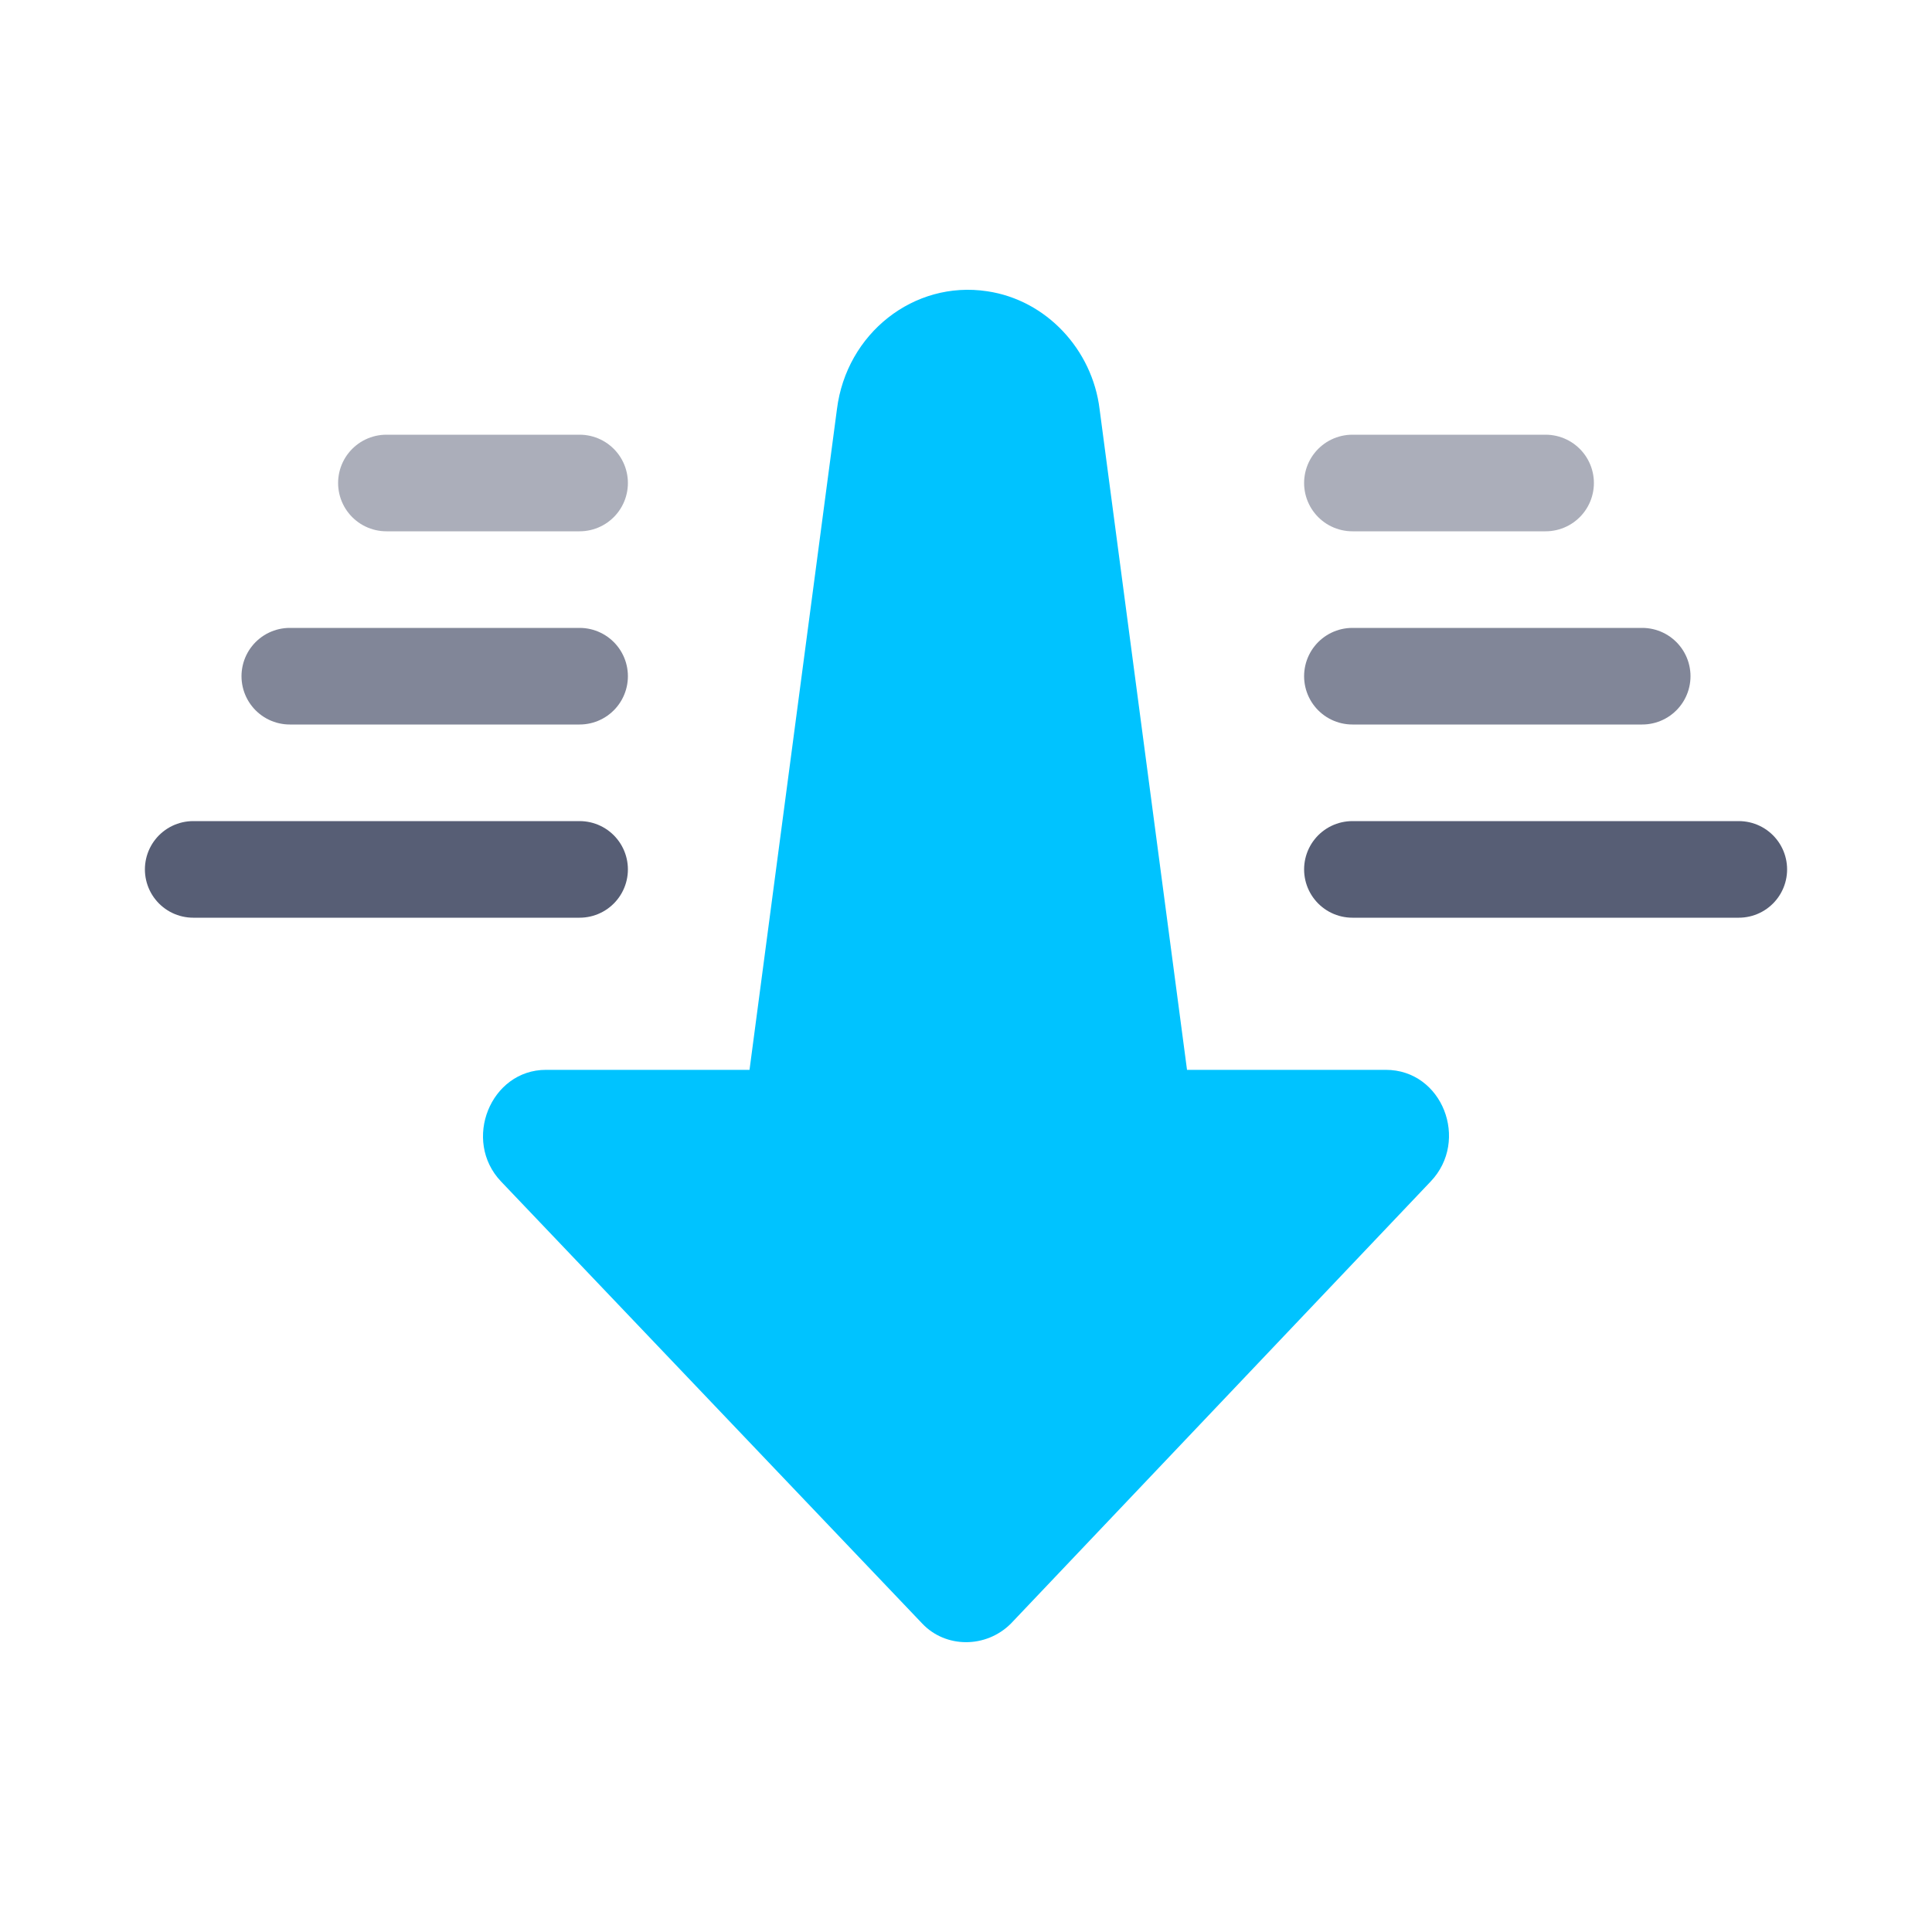
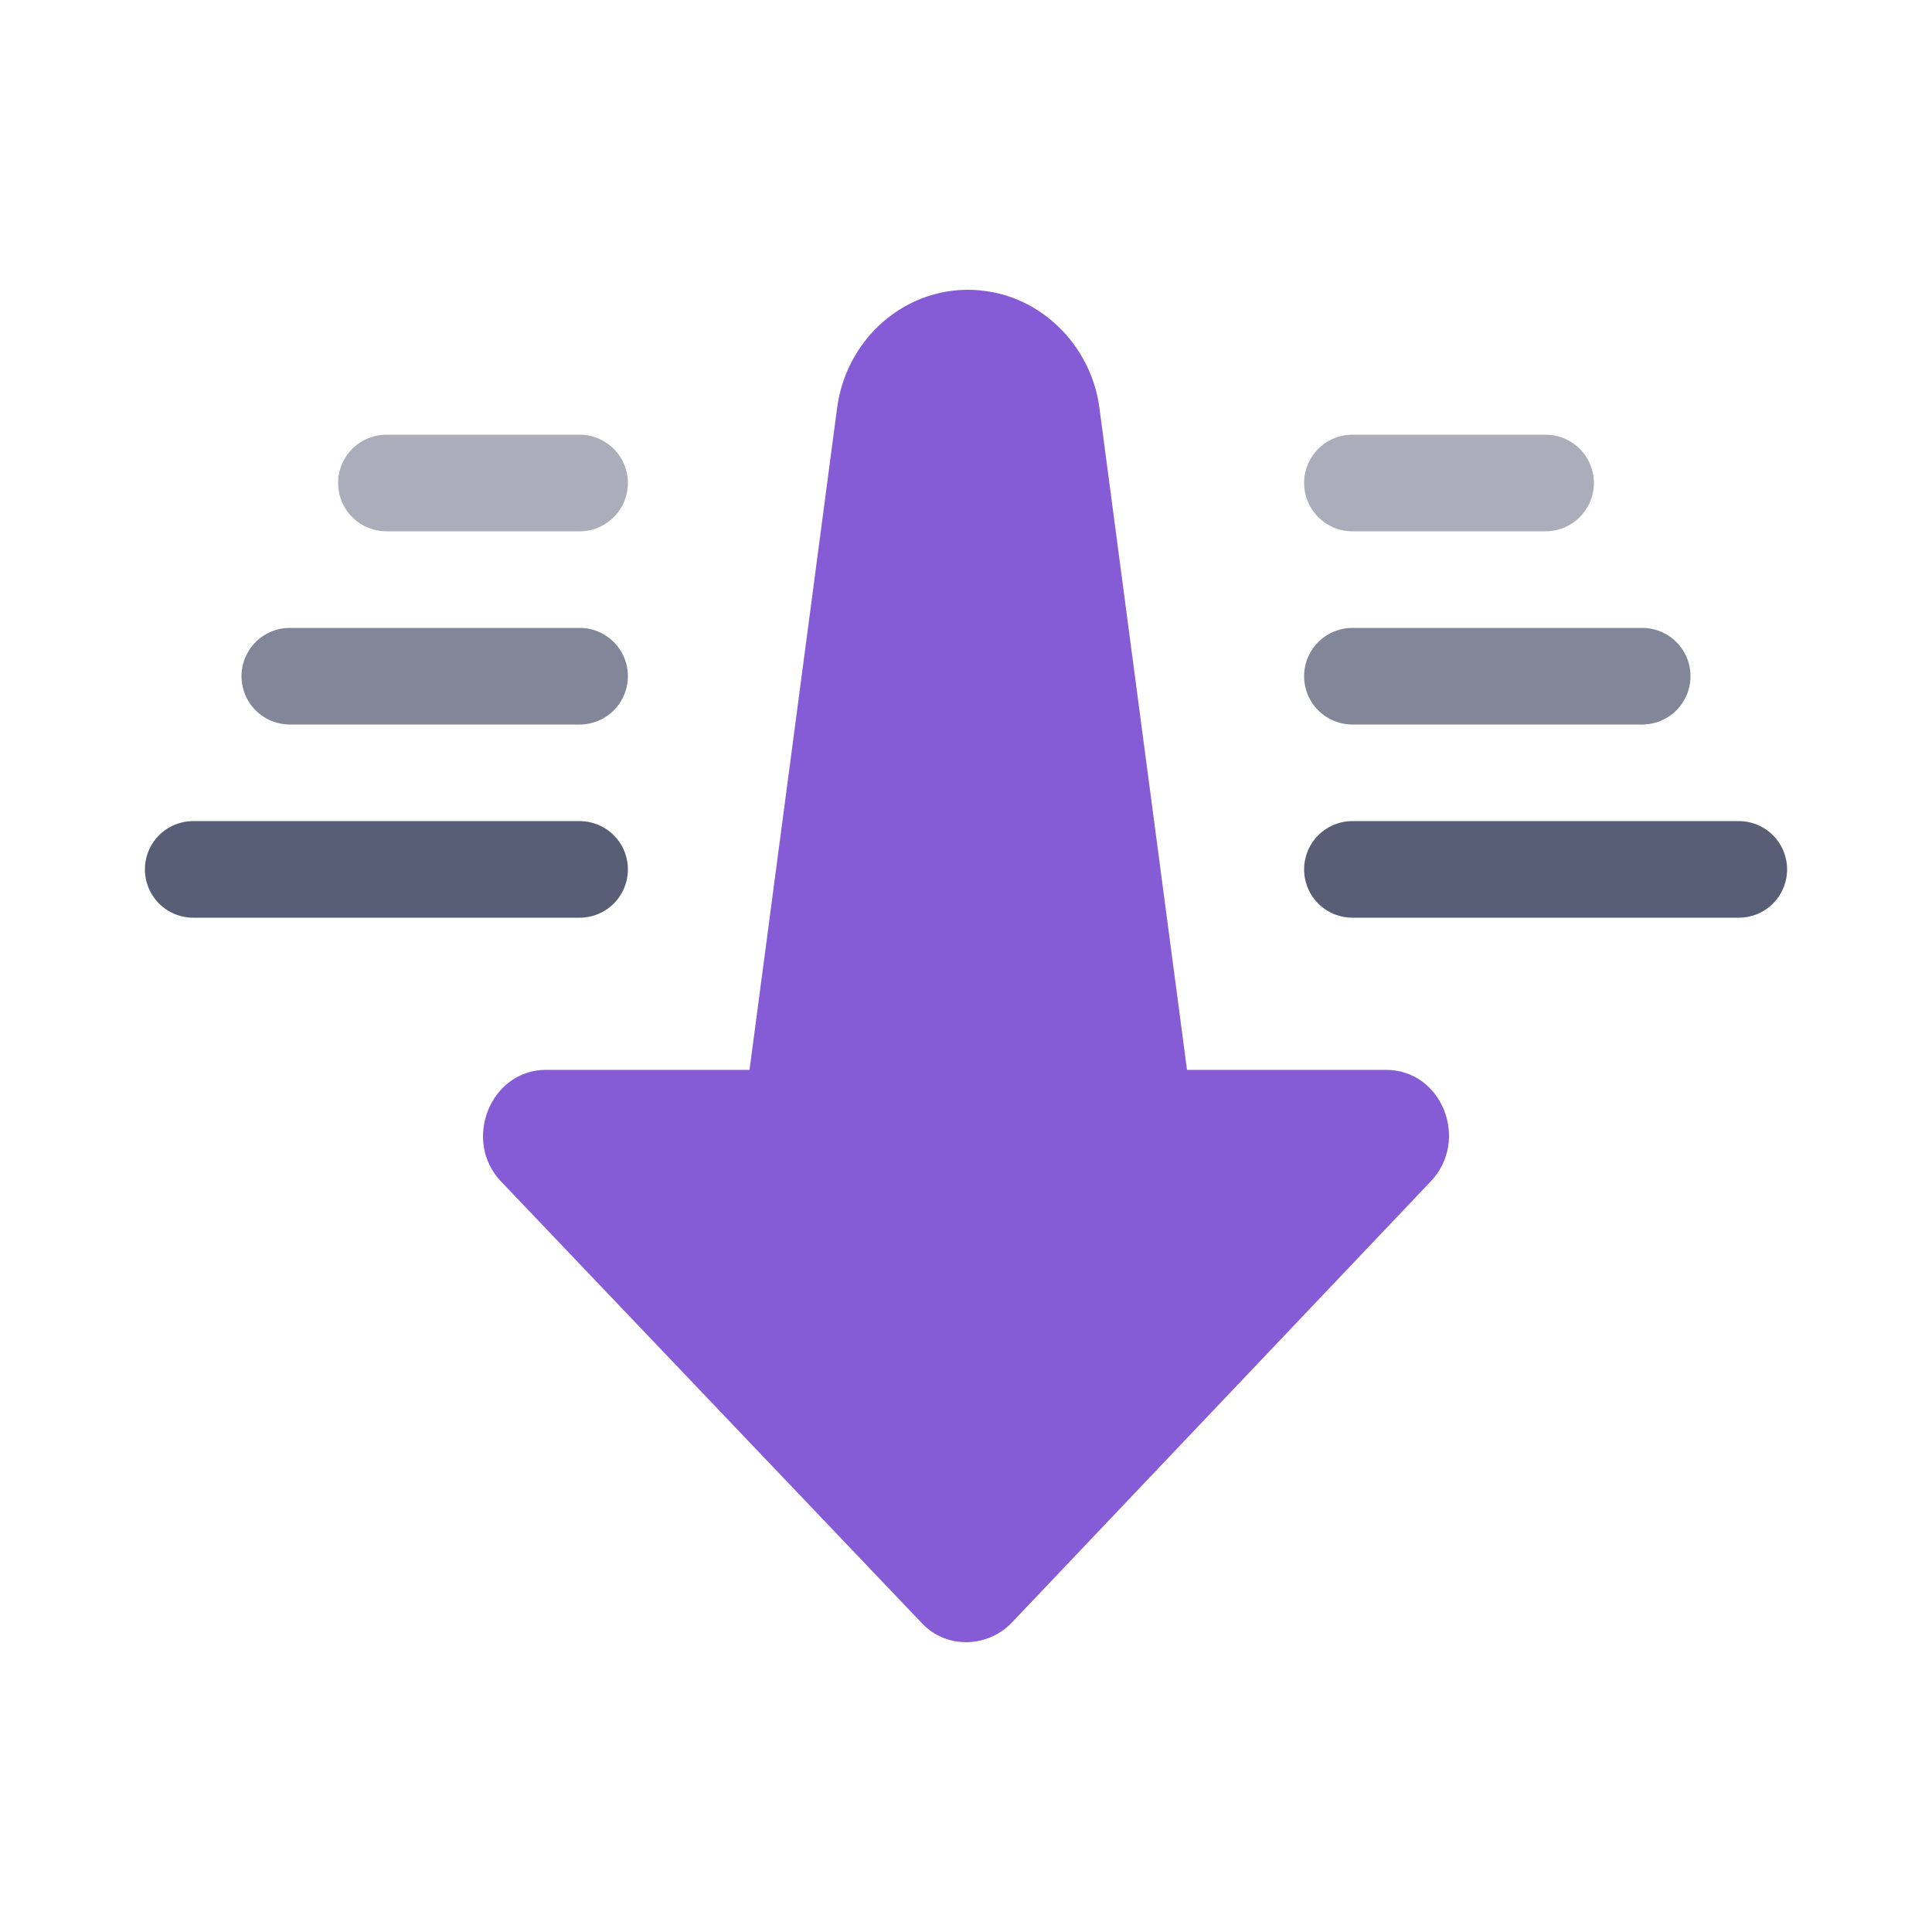
<svg xmlns="http://www.w3.org/2000/svg" width="20px" height="20px" viewBox="0 0 20 20" version="1.1">
  <defs />
  <g id="Page-1" stroke="none" stroke-width="1" fill="none" fill-rule="evenodd">
    <g id="send-back">
      <g transform="translate(10, 10) rotate(180) translate(-10, -10) translate(2, 3)">
-         <path d="M12.348,5.925 L10.241,5.925 L9.336,12.764 C9.238,13.548 8.54,14.1 7.781,13.985 C7.169,13.895 6.692,13.381 6.617,12.764 L5.712,5.925 L3.654,5.925 C3.068,5.925 2.785,5.193 3.19,4.769 L7.535,0.193 C7.792,-0.064 8.21,-0.064 8.453,0.193 L12.813,4.769 C13.217,5.193 12.923,5.925 12.348,5.925" id="Fill-1" fill="#00c3ff" />
+         <path d="M12.348,5.925 L10.241,5.925 L9.336,12.764 C9.238,13.548 8.54,14.1 7.781,13.985 C7.169,13.895 6.692,13.381 6.617,12.764 L5.712,5.925 L3.654,5.925 C3.068,5.925 2.785,5.193 3.19,4.769 L7.535,0.193 C7.792,-0.064 8.21,-0.064 8.453,0.193 L12.813,4.769 C13.217,5.193 12.923,5.925 12.348,5.925" id="Fill-1" fill="#855CD6" />
        <path d="M12,8 L16,8" id="Stroke-6" stroke="#575E75" stroke-linecap="round" stroke-linejoin="round" />
        <path d="M12,10 L15,10" id="Stroke-6-Copy" stroke="#575E75" opacity="0.75" stroke-linecap="round" stroke-linejoin="round" />
        <path d="M12,12 L14,12" id="Stroke-6-Copy-2" stroke="#575E75" opacity="0.5" stroke-linecap="round" stroke-linejoin="round" />
        <path d="M0,8 L4,8" id="Stroke-10" stroke="#575E75" stroke-linecap="round" stroke-linejoin="round" />
        <path d="M1,10 L4,10" id="Stroke-10-Copy" stroke="#575E75" opacity="0.75" stroke-linecap="round" stroke-linejoin="round" />
        <path d="M2,12 L4,12" id="Stroke-10-Copy-2" stroke="#575E75" opacity="0.5" stroke-linecap="round" stroke-linejoin="round" />
      </g>
    </g>
  </g>
</svg>
